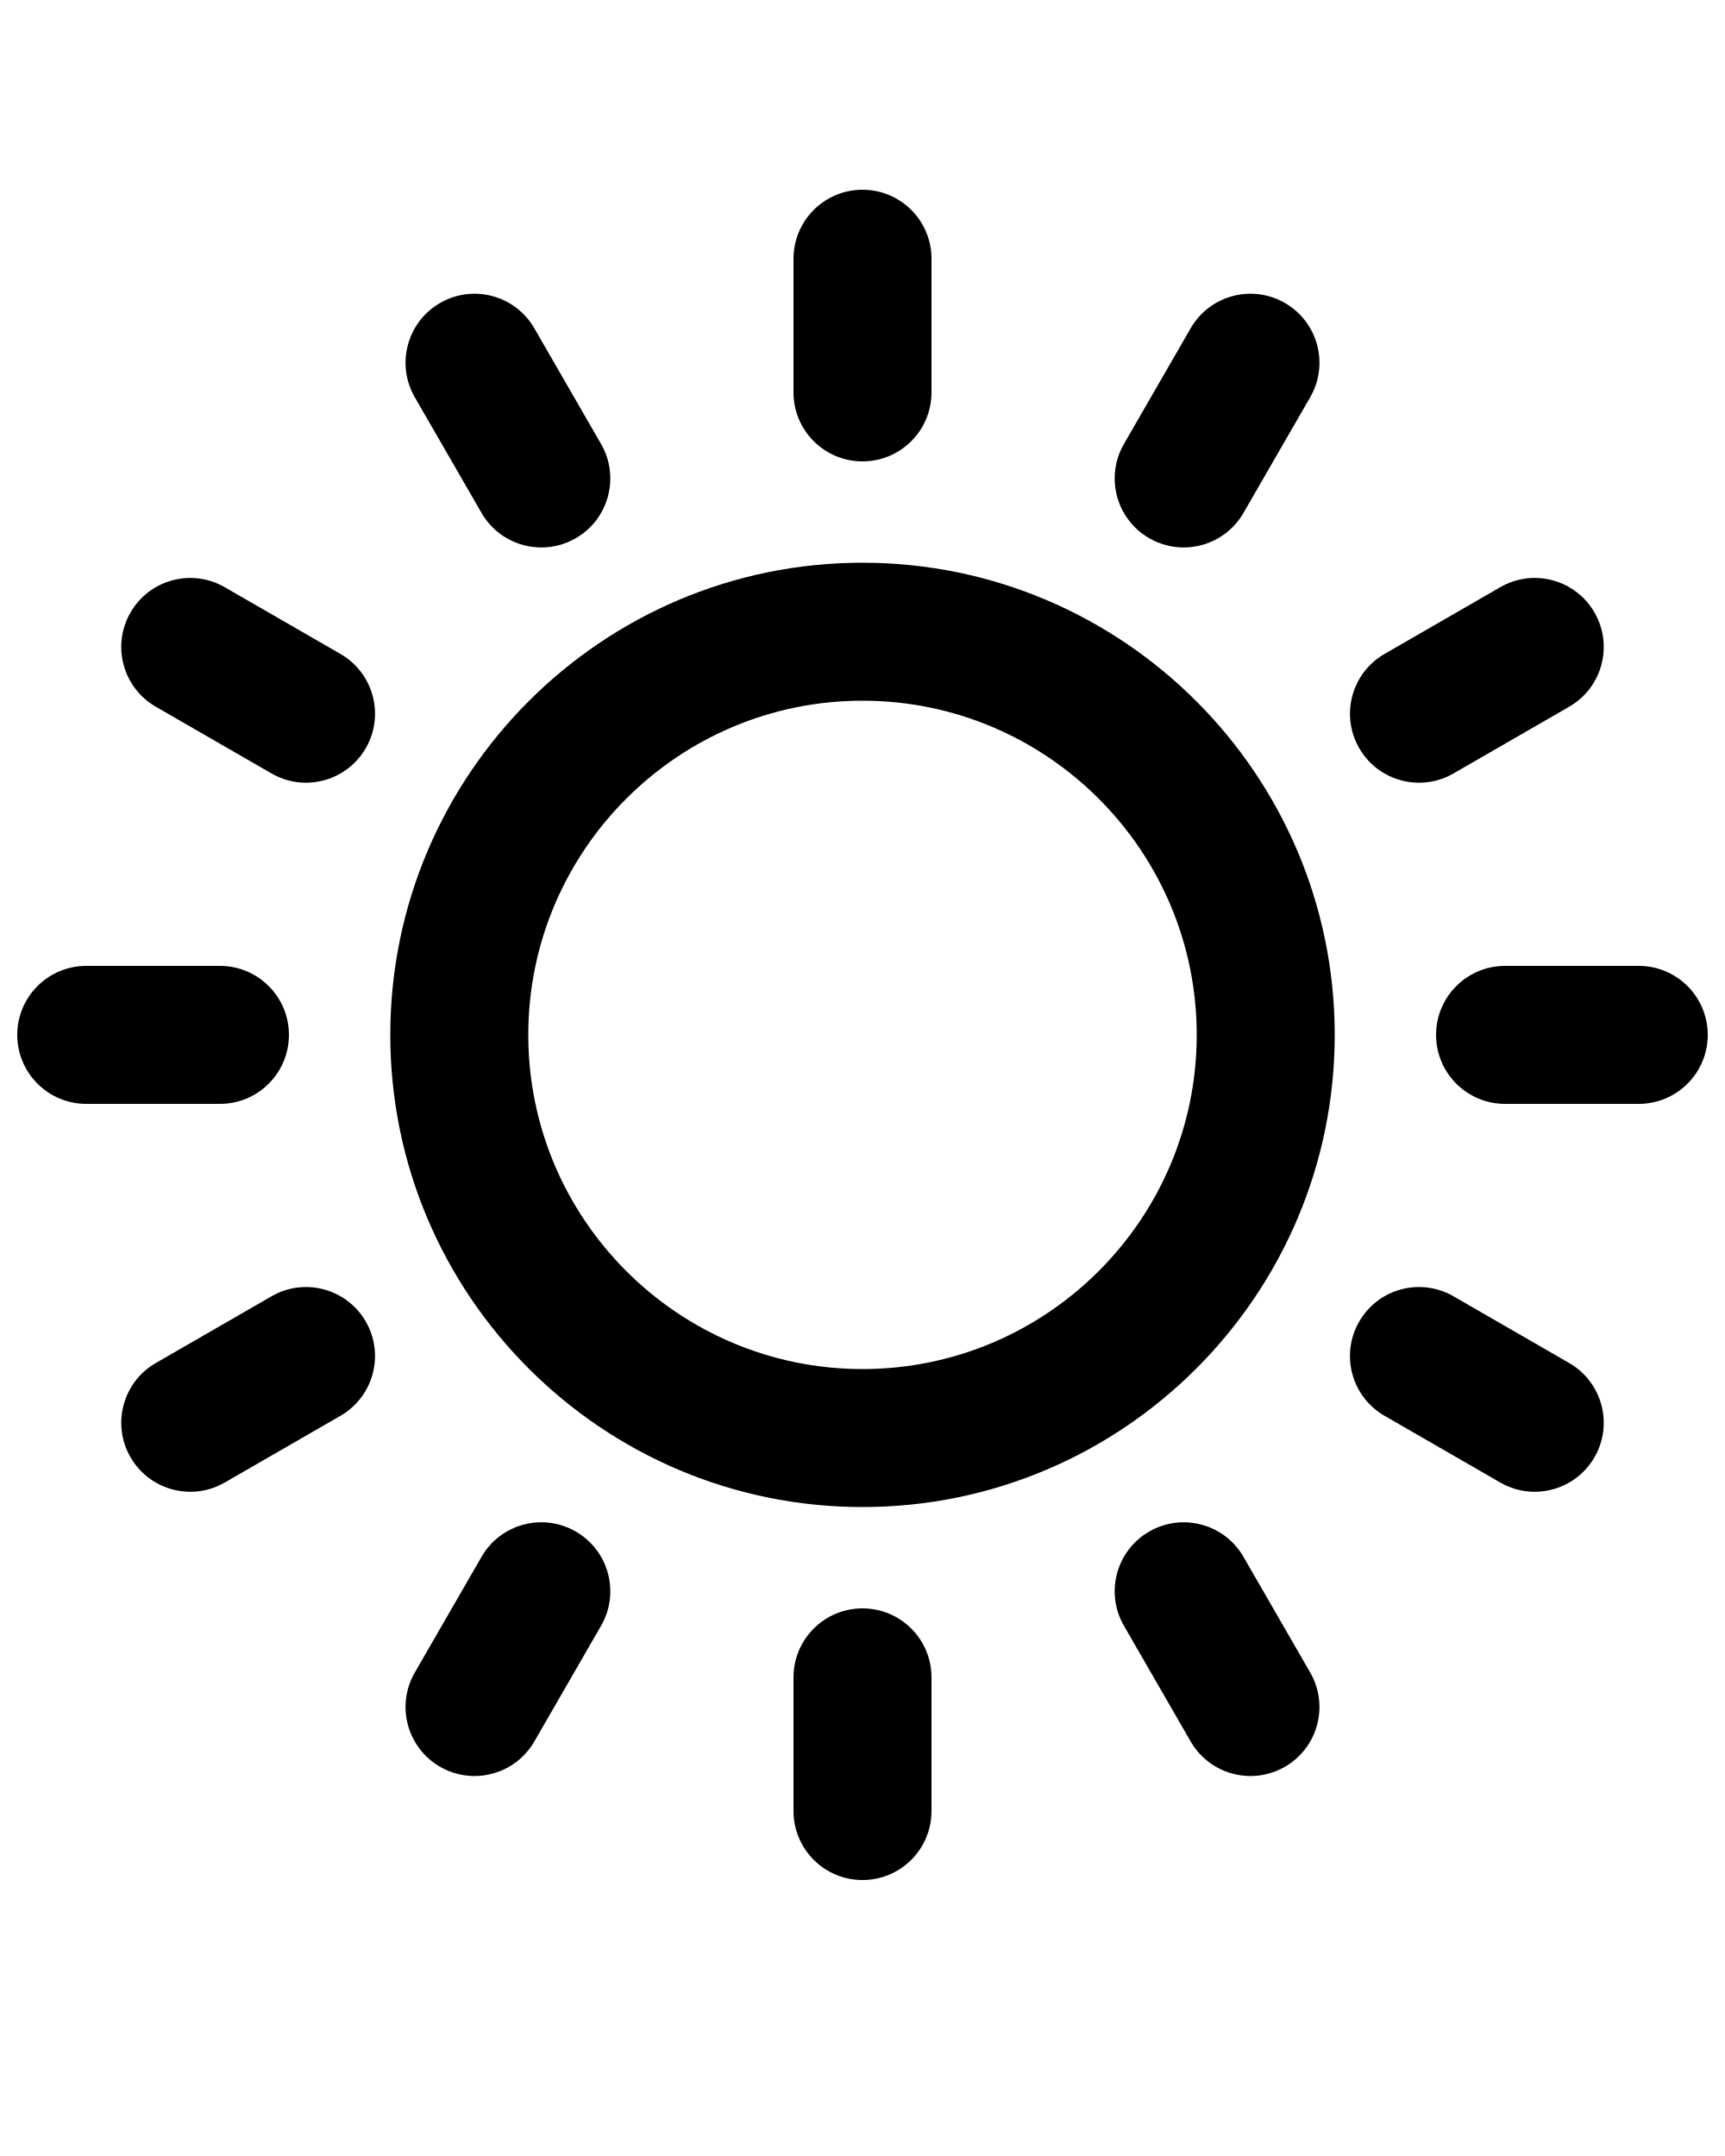
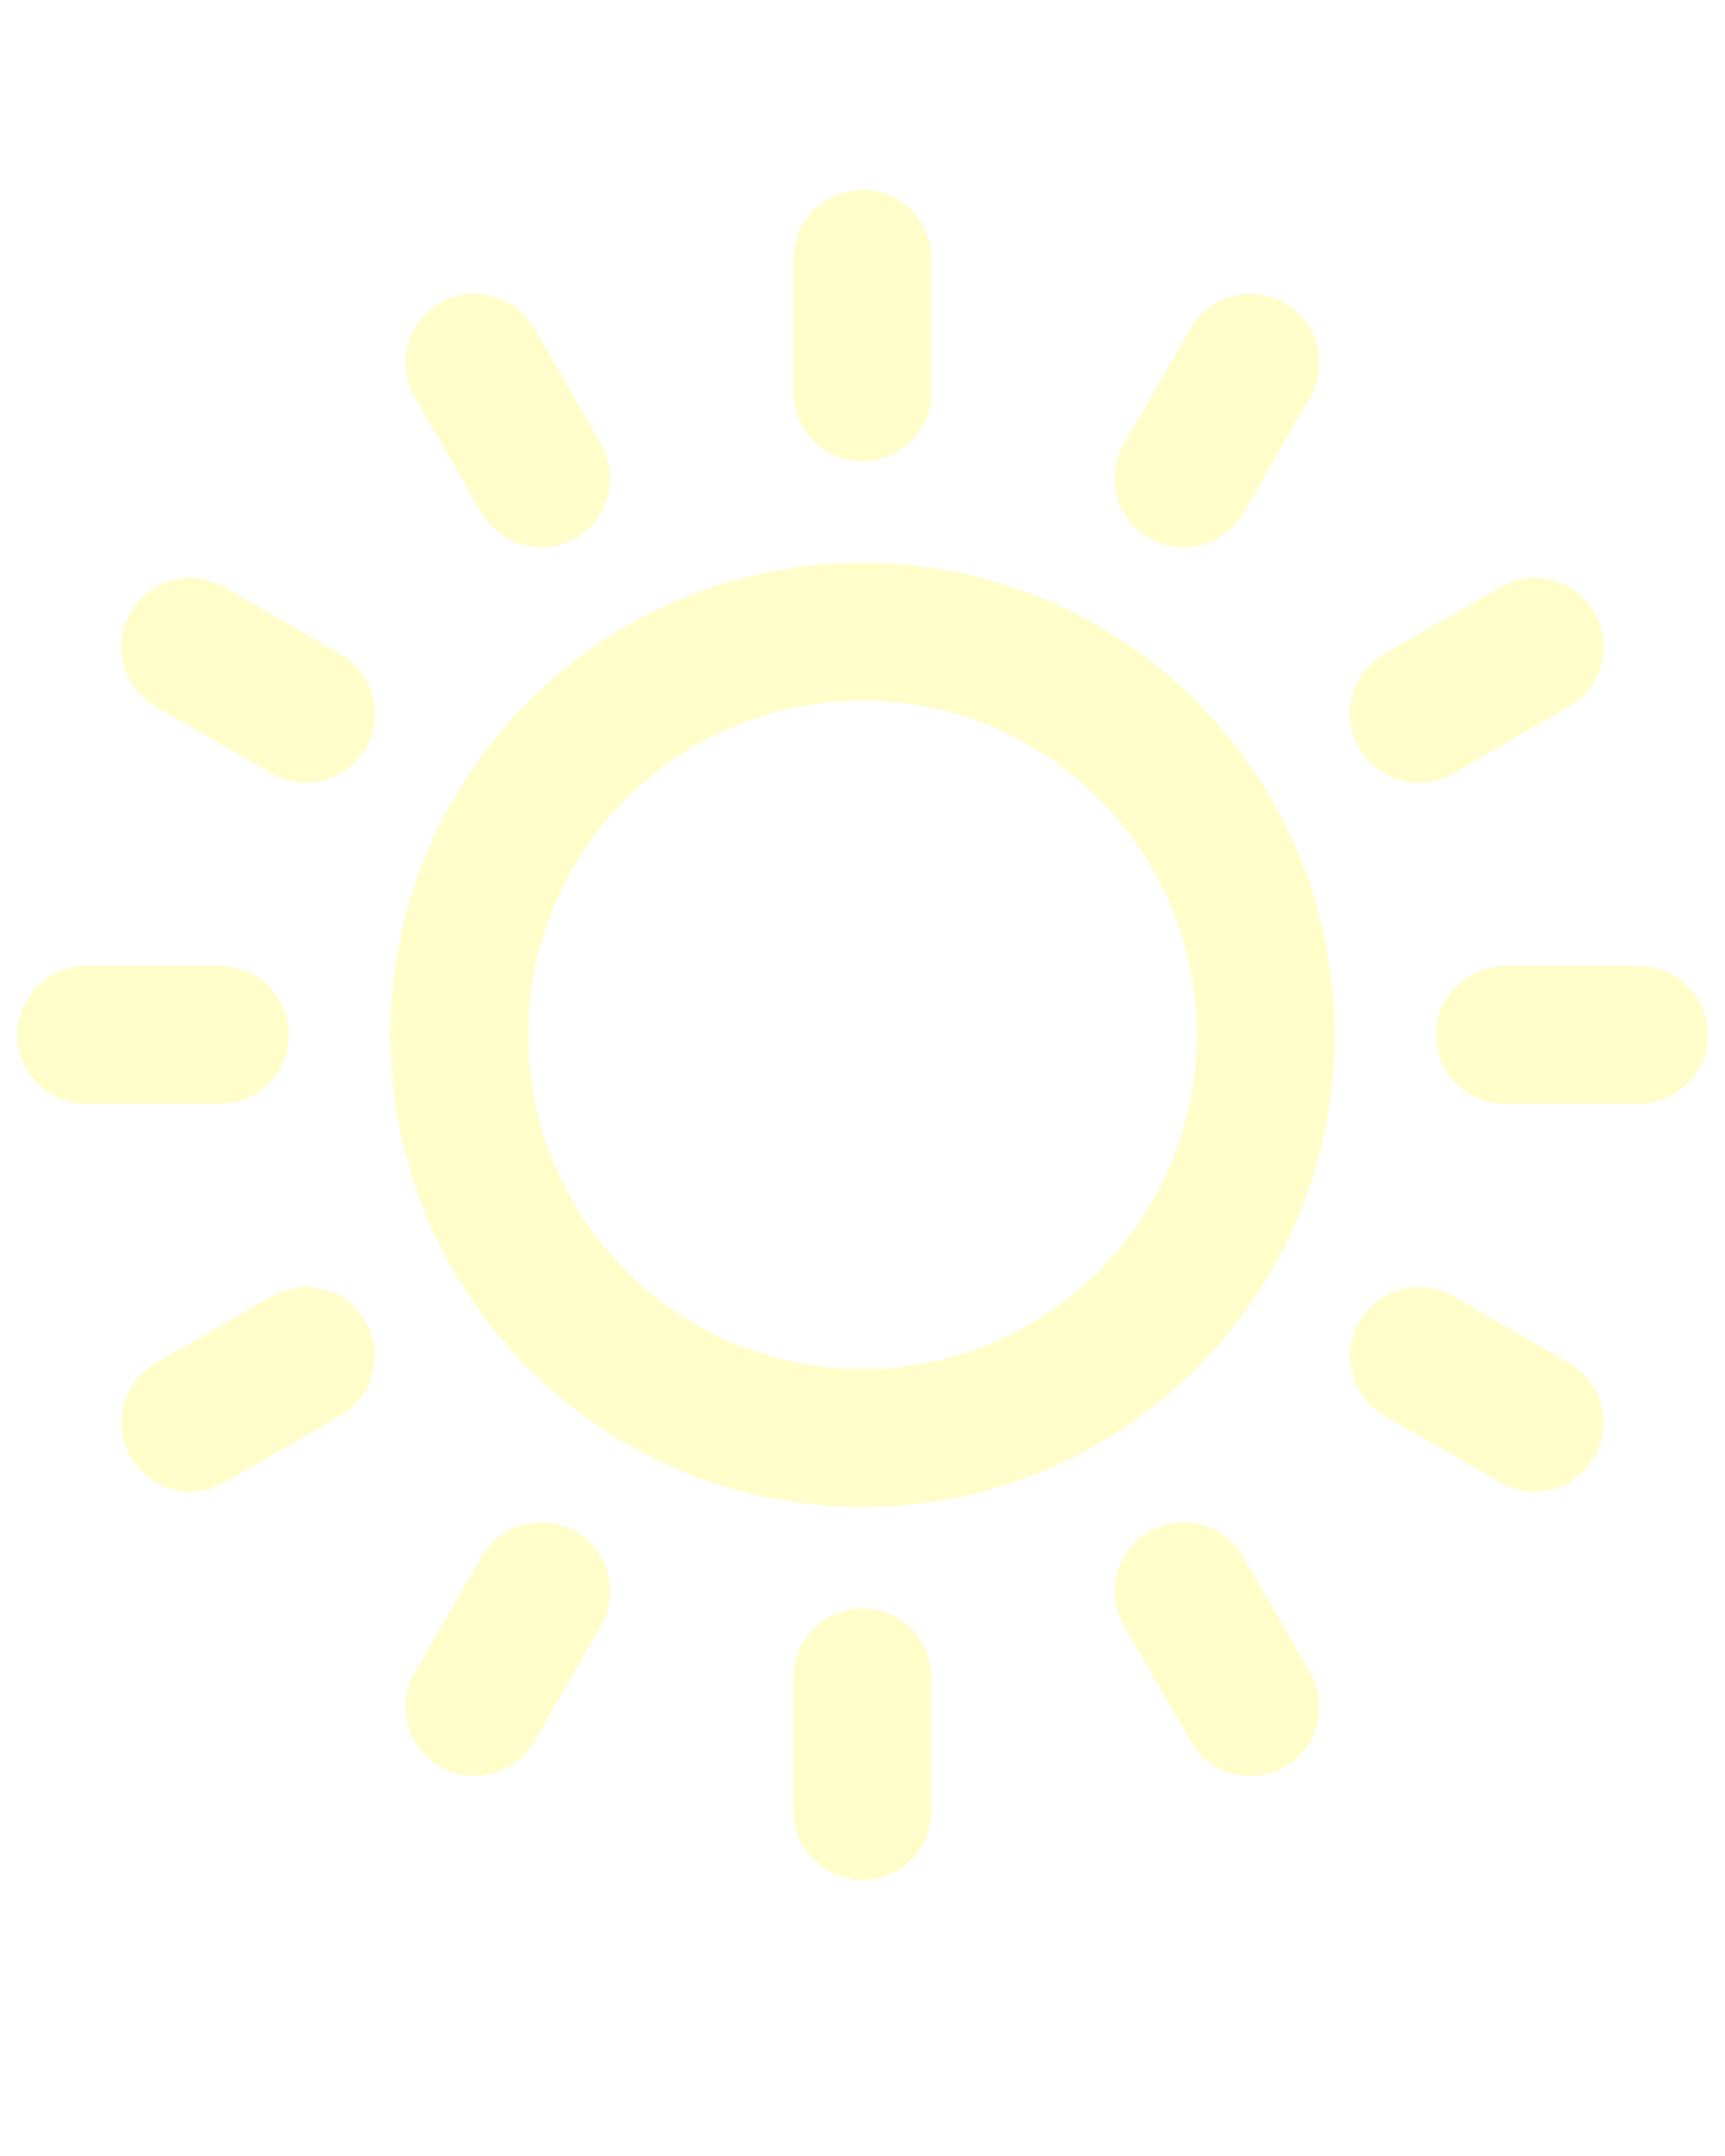
- <svg xmlns="http://www.w3.org/2000/svg" version="1.1" x="0px" y="0px" viewBox="0 -10 100 125" enable-background="new 0 0 100 100" xml:space="preserve">
+ <svg xmlns="http://www.w3.org/2000/svg" version="1.1" x="0px" y="0px" viewBox="0 -10 100 125" enable-background="new 0 0 100 100" fill="#fffecb" xml:space="preserve">
  <g>
    <path d="M54,87.25V95c0,2.209-1.791,4-4,4s-4-1.791-4-4v-7.75c0-2.209,1.791-4,4-4S54,85.041,54,87.25z M50,16.75   c2.209,0,4-1.791,4-4V5c0-2.209-1.791-4-4-4s-4,1.791-4,4v7.75C46,14.959,47.791,16.75,50,16.75z M15.742,65.155l-6.71,3.87   c-1.914,1.104-2.57,3.55-1.467,5.463c0.74,1.284,2.085,2.002,3.469,2.002c0.678,0,1.365-0.172,1.994-0.536l6.71-3.87   c1.914-1.104,2.57-3.55,1.467-5.463C20.103,64.709,17.655,64.05,15.742,65.155z M82.264,35.38c0.678,0,1.365-0.172,1.994-0.536   l6.71-3.87c1.914-1.104,2.57-3.55,1.467-5.463c-1.103-1.914-3.55-2.572-5.463-1.466l-6.71,3.87c-1.914,1.104-2.57,3.55-1.467,5.463   C79.535,34.663,80.88,35.38,82.264,35.38z M33.378,78.795c-1.913-1.105-4.36-0.448-5.463,1.466l-3.87,6.71   c-1.104,1.914-0.447,4.36,1.467,5.463c0.629,0.363,1.316,0.536,1.994,0.536c1.383,0,2.729-0.718,3.469-2.002l3.87-6.71   C35.948,82.344,35.292,79.898,33.378,78.795z M66.622,21.205c0.629,0.363,1.316,0.536,1.994,0.536c1.383,0,2.729-0.718,3.469-2.002   l3.87-6.71c1.104-1.914,0.447-4.36-1.467-5.463c-1.913-1.104-4.36-0.448-5.463,1.466l-3.87,6.71   C64.052,17.656,64.708,20.102,66.622,21.205z M90.968,69.025l-6.71-3.87c-1.913-1.105-4.359-0.448-5.463,1.466   c-1.104,1.914-0.447,4.36,1.467,5.463l6.71,3.87c0.629,0.363,1.316,0.536,1.994,0.536c1.383,0,2.729-0.718,3.469-2.002   C93.538,72.575,92.882,70.129,90.968,69.025z M19.738,27.915l-6.71-3.87c-1.913-1.105-4.36-0.448-5.463,1.466   c-1.104,1.914-0.447,4.36,1.467,5.463l6.71,3.87c0.629,0.363,1.316,0.536,1.994,0.536c1.383,0,2.729-0.718,3.469-2.002   C22.309,31.465,21.652,29.019,19.738,27.915z M72.085,80.261c-1.103-1.913-3.55-2.571-5.463-1.466   c-1.914,1.104-2.57,3.549-1.467,5.463l3.87,6.71c0.74,1.284,2.085,2.002,3.469,2.002c0.678,0,1.365-0.172,1.994-0.536   c1.914-1.104,2.57-3.549,1.467-5.463L72.085,80.261z M27.915,19.739c0.74,1.284,2.085,2.002,3.469,2.002   c0.678,0,1.365-0.172,1.994-0.536c1.914-1.104,2.57-3.549,1.467-5.463l-3.87-6.71c-1.103-1.913-3.549-2.571-5.463-1.466   c-1.914,1.104-2.57,3.549-1.467,5.463L27.915,19.739z M95,46h-7.75c-2.209,0-4,1.791-4,4s1.791,4,4,4H95c2.209,0,4-1.791,4-4   S97.209,46,95,46z M16.75,50c0-2.209-1.791-4-4-4H5c-2.209,0-4,1.791-4,4s1.791,4,4,4h7.75C14.959,54,16.75,52.209,16.75,50z    M77.375,50c0,15.095-12.28,27.375-27.375,27.375S22.625,65.095,22.625,50S34.905,22.625,50,22.625S77.375,34.905,77.375,50z    M69.375,50c0-10.684-8.691-19.375-19.375-19.375S30.625,39.316,30.625,50S39.316,69.375,50,69.375S69.375,60.684,69.375,50z" />
  </g>
</svg>
